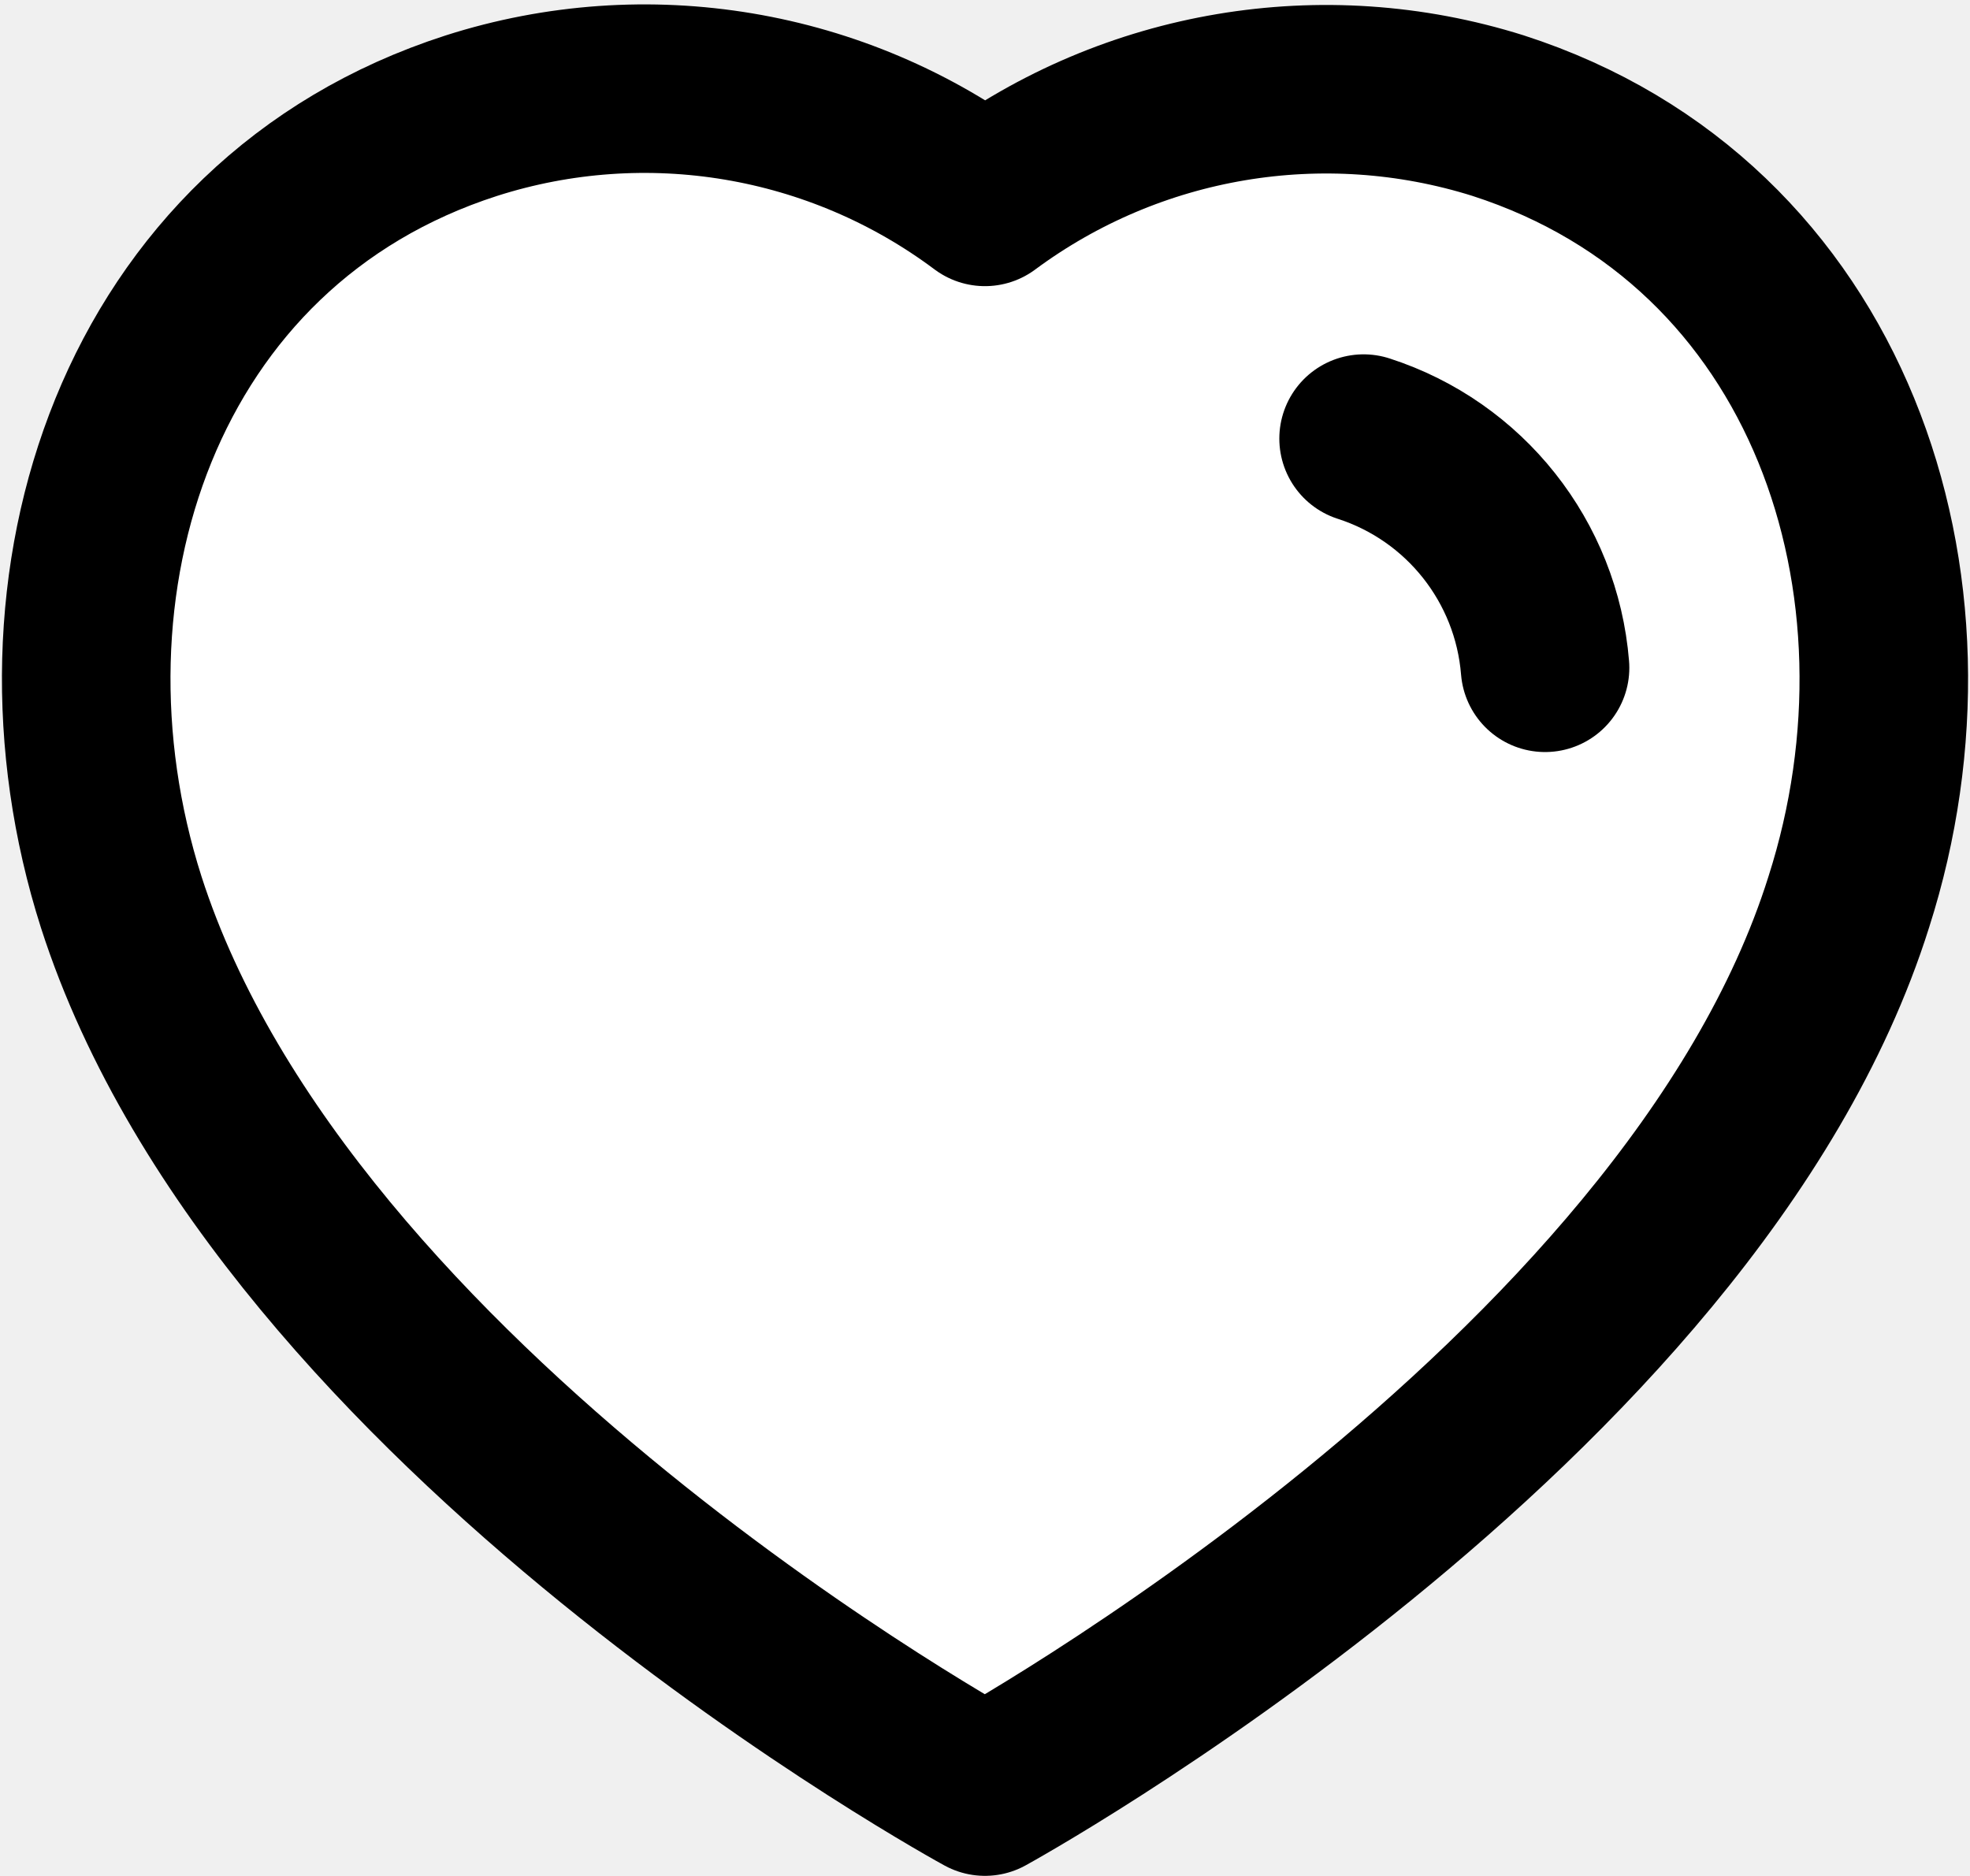
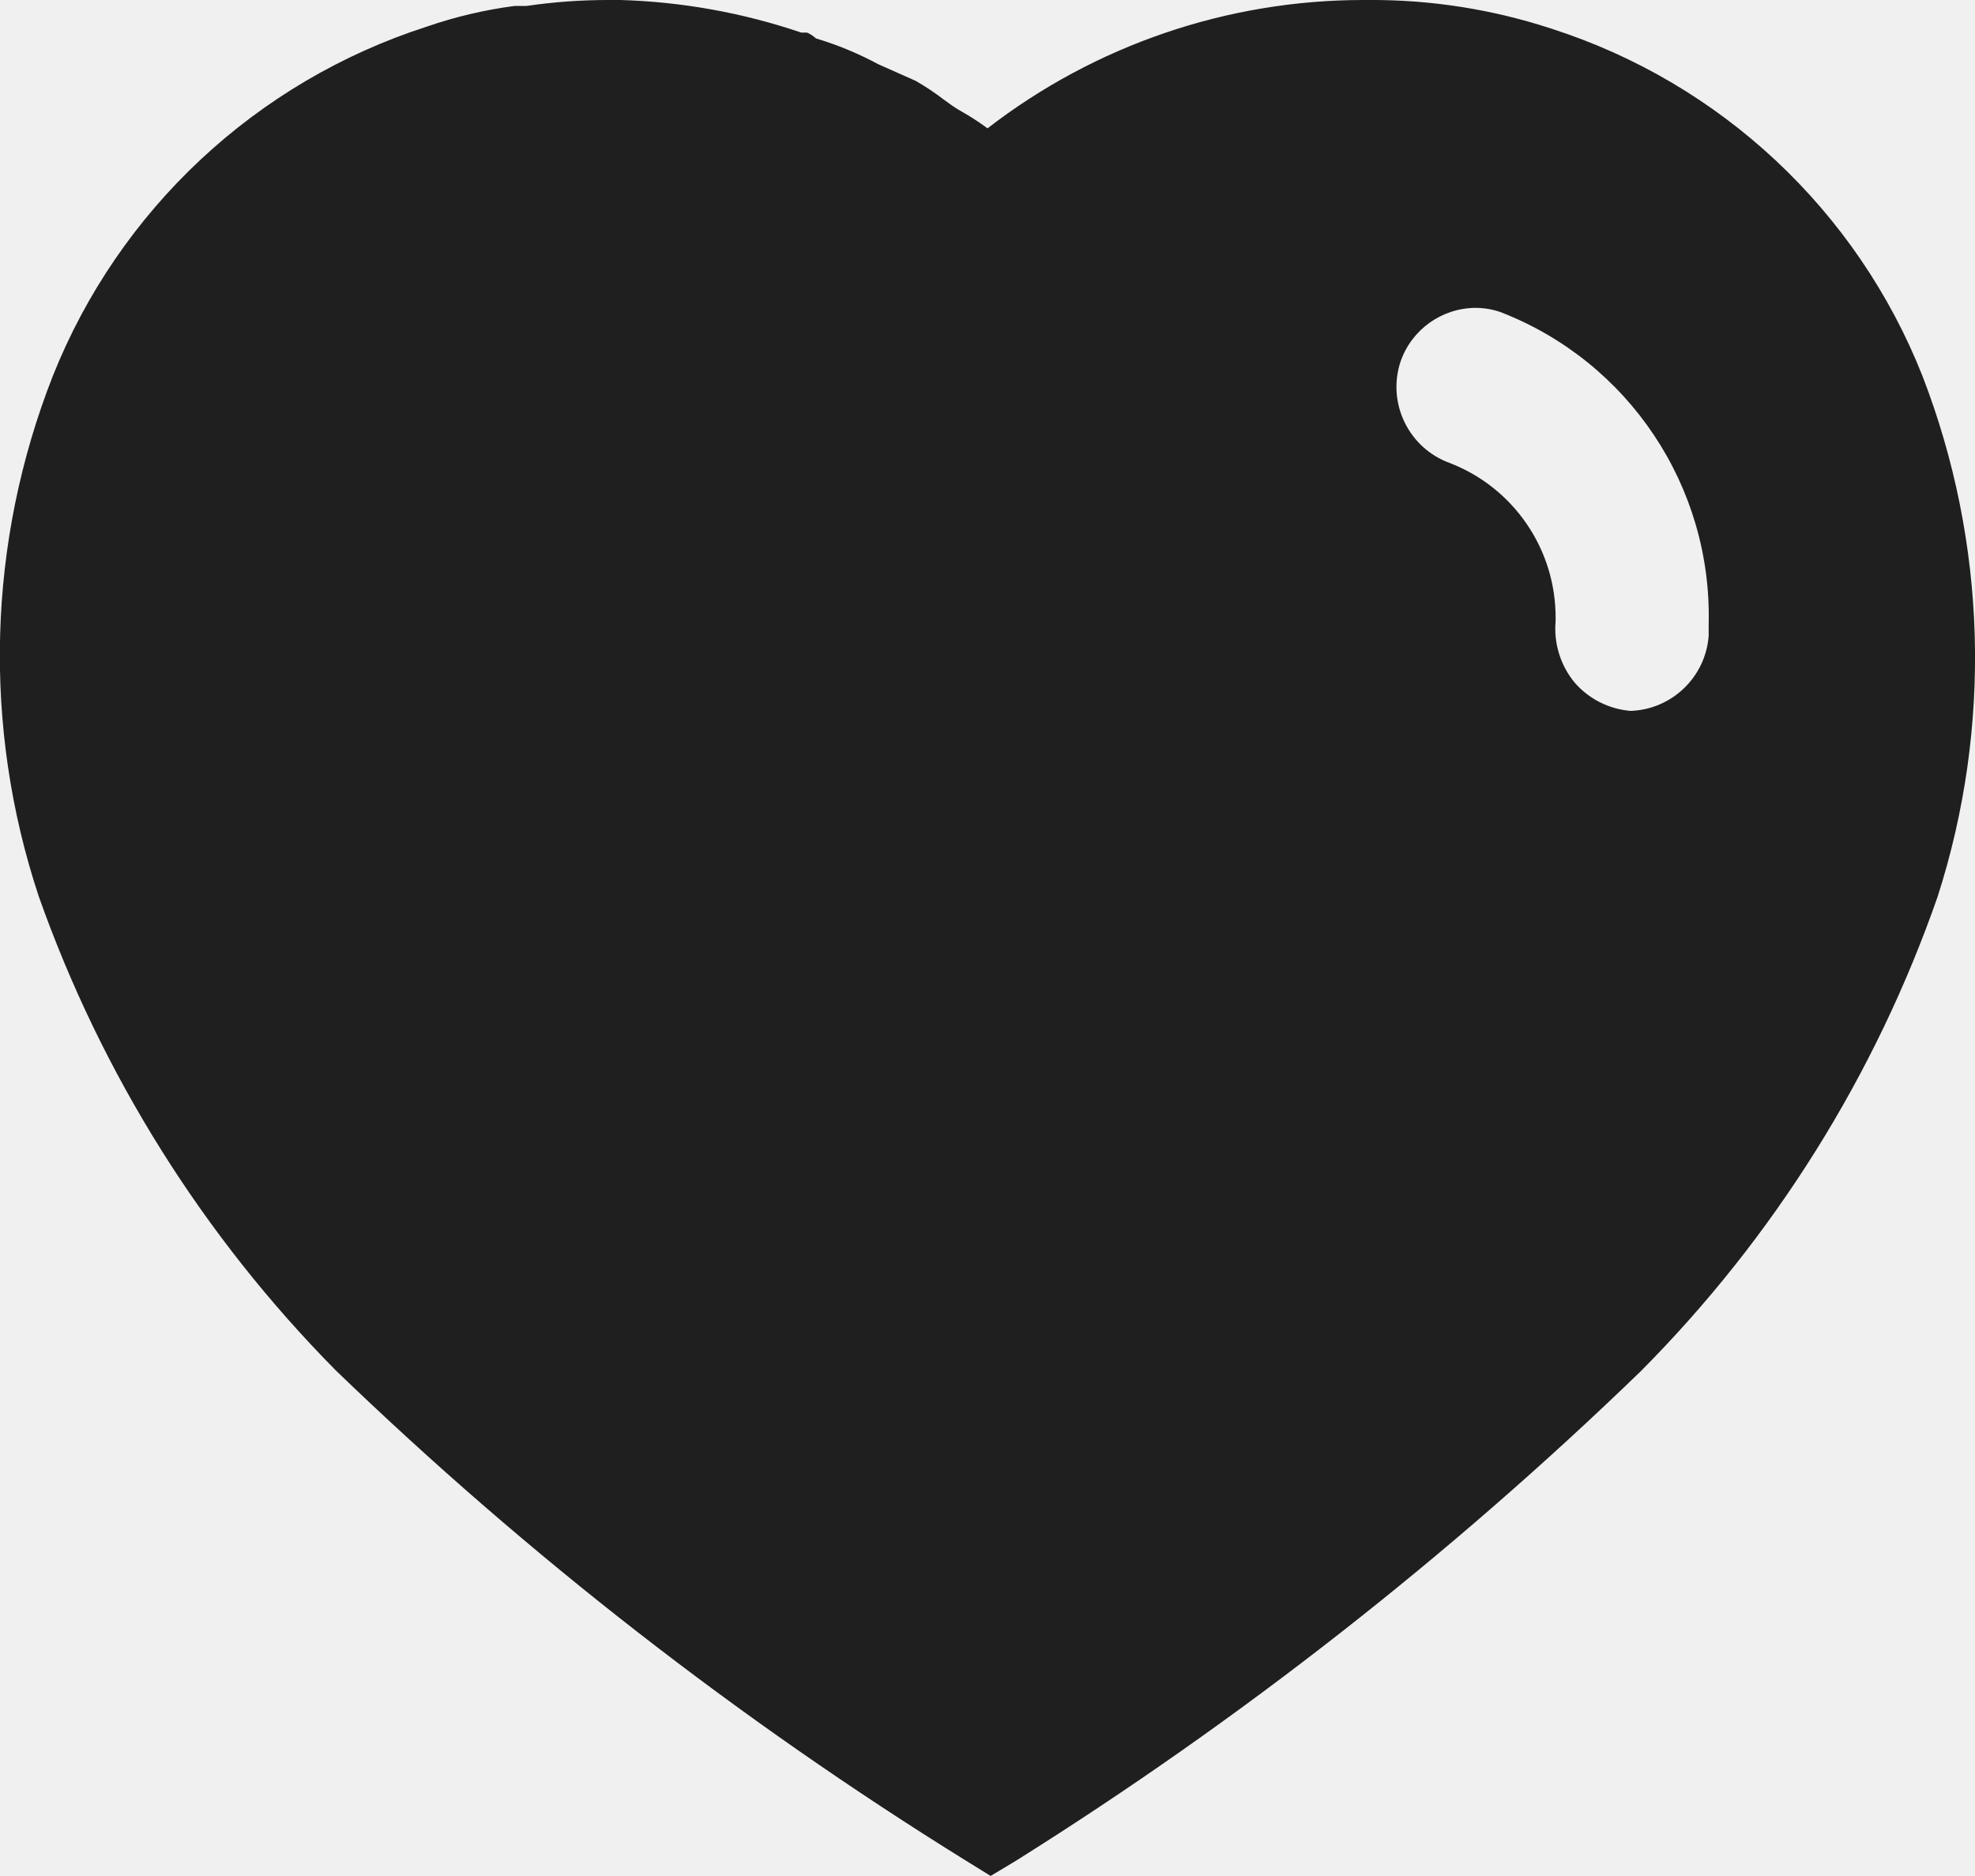
- <svg xmlns="http://www.w3.org/2000/svg" width="17.533" height="16.697" viefawBox="0 0 17.533 16.697">
-   <defs />
-   <g transform="translate(0.766 0.788)">
-     <path class="a" style="fill:#fff;stroke:#000;stroke-linecap:round;stroke-linejoin:round;stroke-miterlimit:10;stroke-width:1.5px;" d="M.313,7.242c-.9-2.821.152-6.046,3.115-7A5.059,5.059,0,0,1,8,1.009,5.1,5.1,0,0,1,12.566.241c2.962.954,4.025,4.179,3.122,7C14.282,11.714,8,15.159,8,15.159S1.767,11.766.313,7.242Z" transform="translate(0 0)" />
-     <path class="a" style="fill:#000;stroke:#000;stroke-linecap:round;stroke-linejoin:round;stroke-miterlimit:10;stroke-width:1.5px;" d="M0,0A2.342,2.342,0,0,1,1.615,2.04" transform="translate(11.37 3.116)" />
+ <svg xmlns="http://www.w3.org/2000/svg" width="20" height="19" viewBox="0 0 20 19">
+   <defs>
+     <style>.a{fill:rgba(0,0,0,0.87);}</style>
+   </defs>
+   <g transform="translate(0 0)">
+     <path class="a" d="M10.033,19h0l-.259-.16A38.164,38.164,0,0,1,3.4,13.879,12.993,12.993,0,0,1,.393,9.08,7.744,7.744,0,0,1,.536,3.805,6.084,6.084,0,0,1,4.324.269,4.5,4.5,0,0,1,5.213.06h.12A5.7,5.7,0,0,1,6.174,0h.11A6.266,6.266,0,0,1,8.114.33h.059a.331.331,0,0,1,.09.059,3.375,3.375,0,0,1,.63.261l.38.169a2.627,2.627,0,0,1,.285.19c.057.042.106.077.145.1l.041.024A2.435,2.435,0,0,1,10,1.3,6.224,6.224,0,0,1,13.809,0h.044a5.826,5.826,0,0,1,1.86.291,6.019,6.019,0,0,1,3.755,3.517,7.915,7.915,0,0,1,.154,5.272,12.781,12.781,0,0,1-3.009,4.81,38.6,38.6,0,0,1-6.332,4.96l-.25.15ZM14.94,3.118a.809.809,0,0,0-.757.543.82.82,0,0,0,.5,1.029,1.676,1.676,0,0,1,1.07,1.57V6.29a.86.86,0,0,0,.19.62.841.841,0,0,0,.57.29.823.823,0,0,0,.79-.76V6.321a3.3,3.3,0,0,0-2.11-3.161A.78.78,0,0,0,14.94,3.118Z" transform="translate(0 0)" />
  </g>
</svg>
